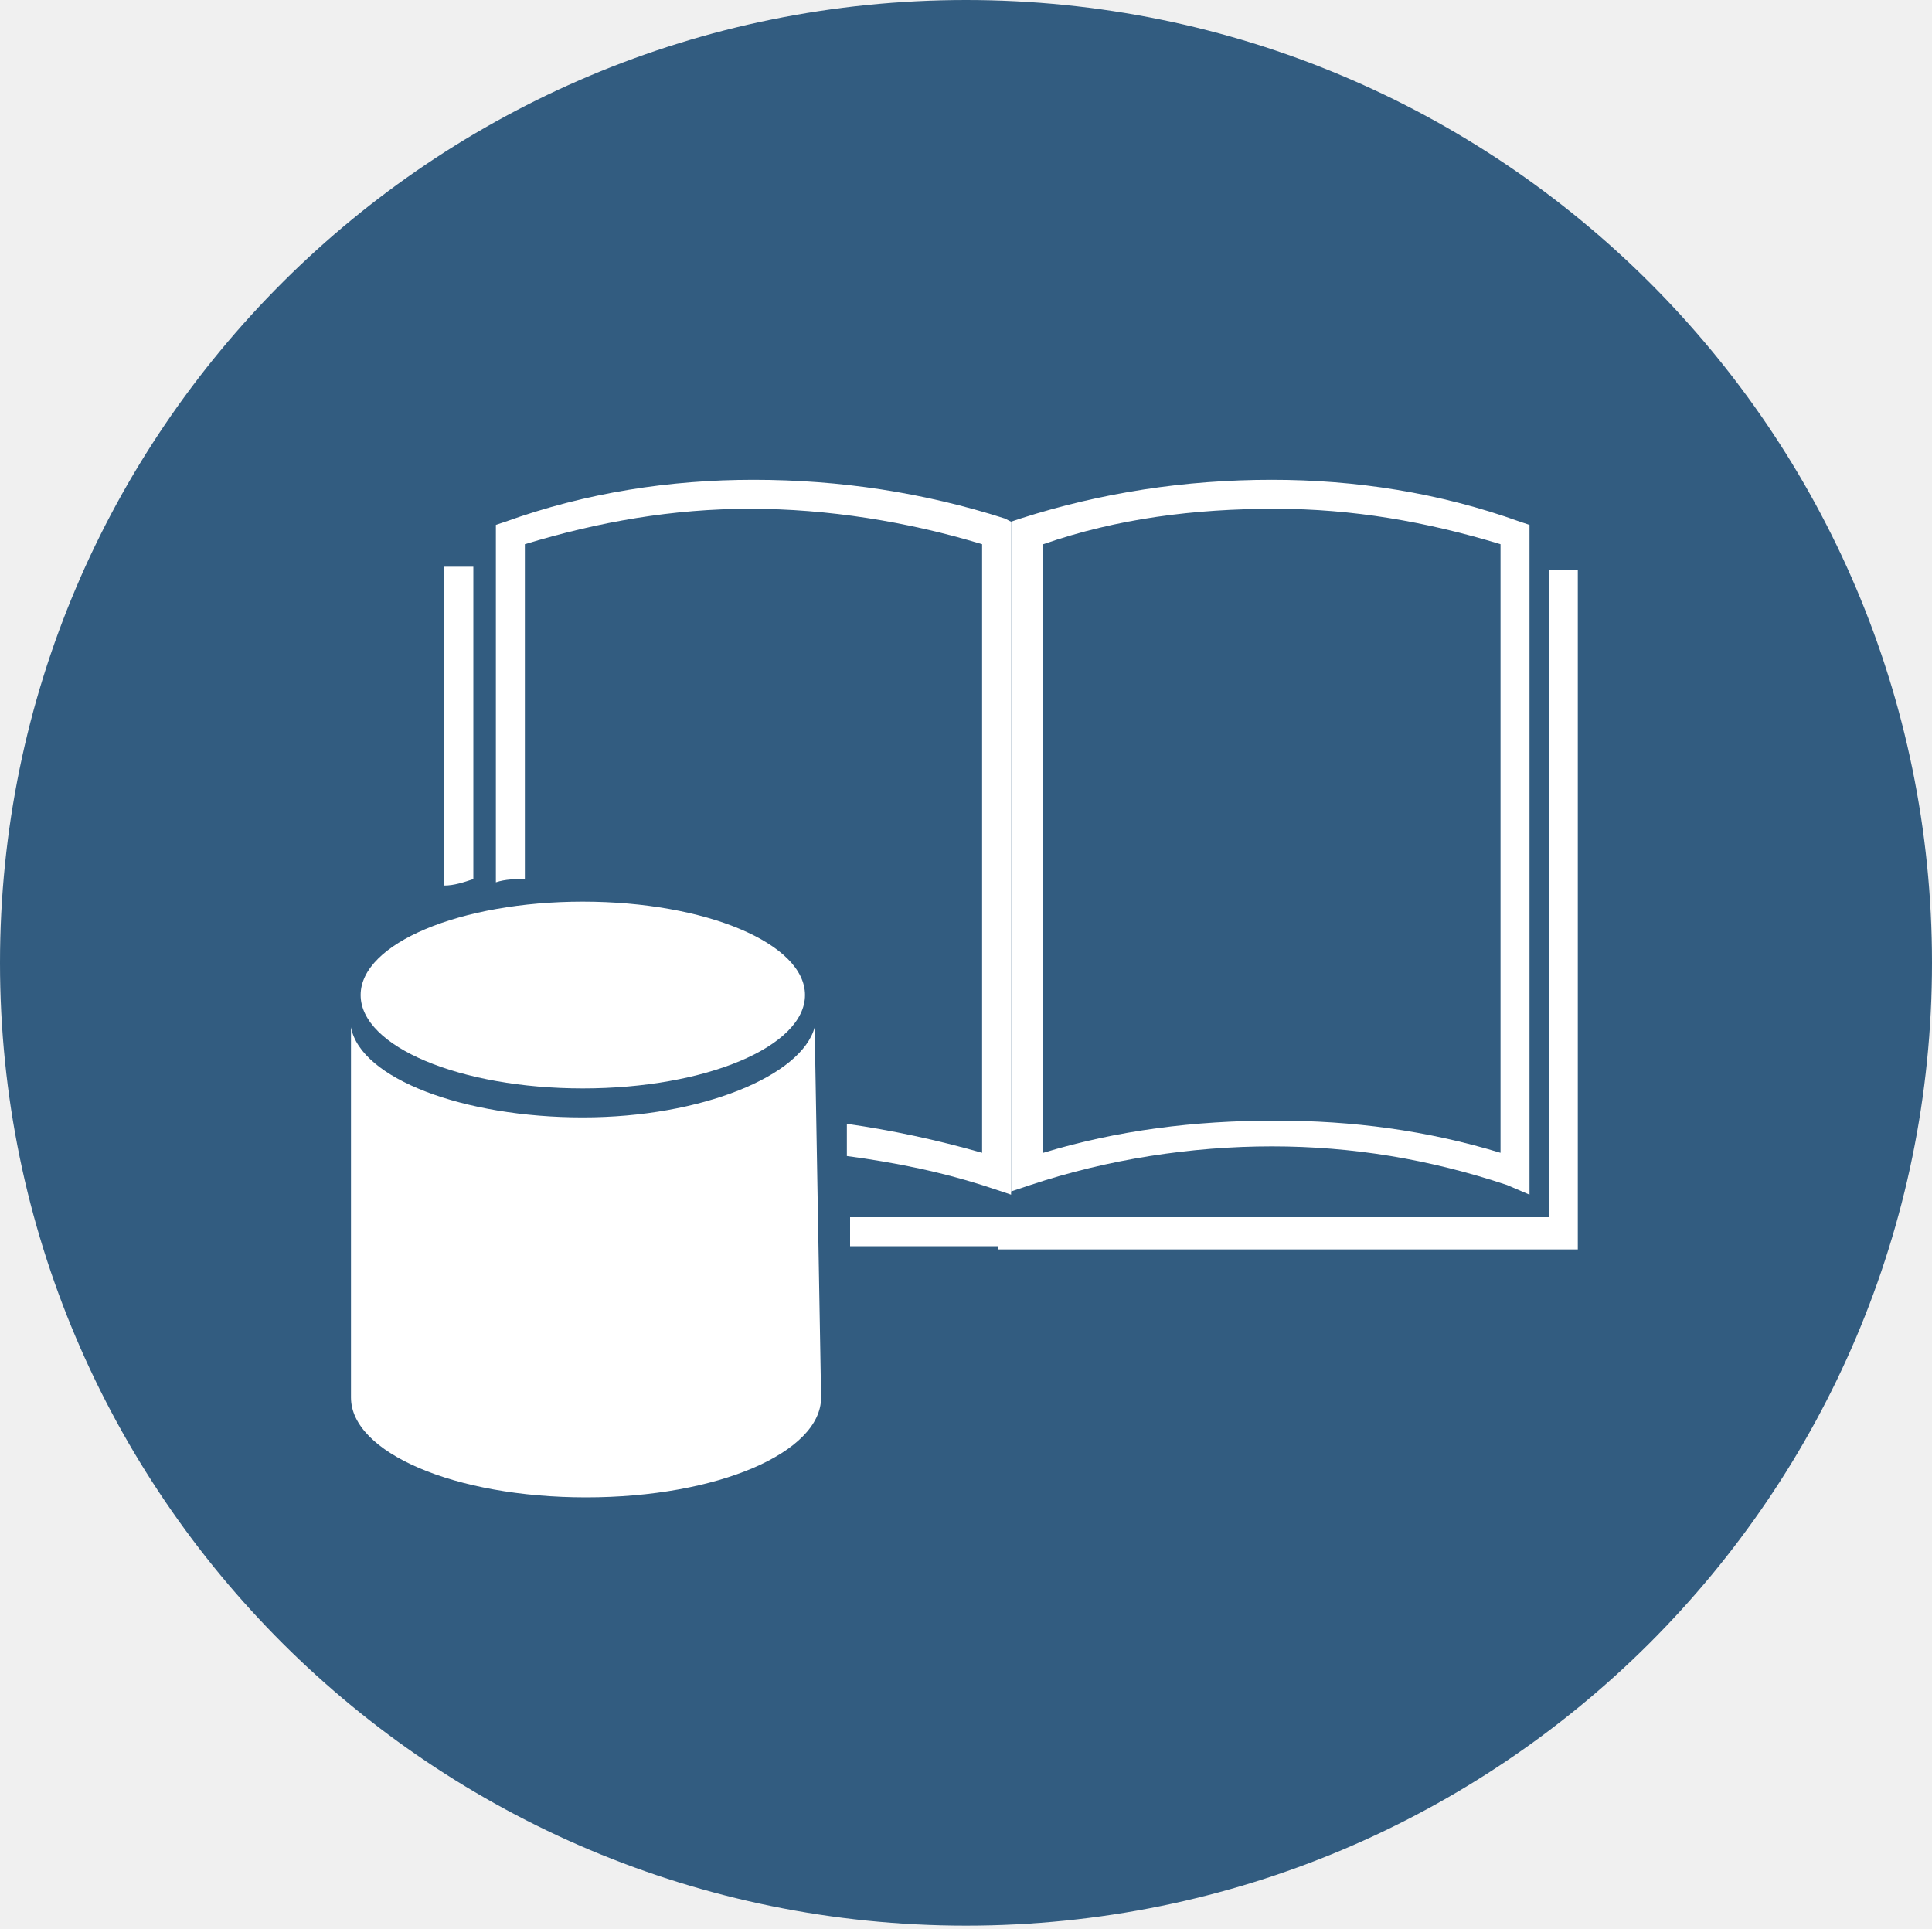
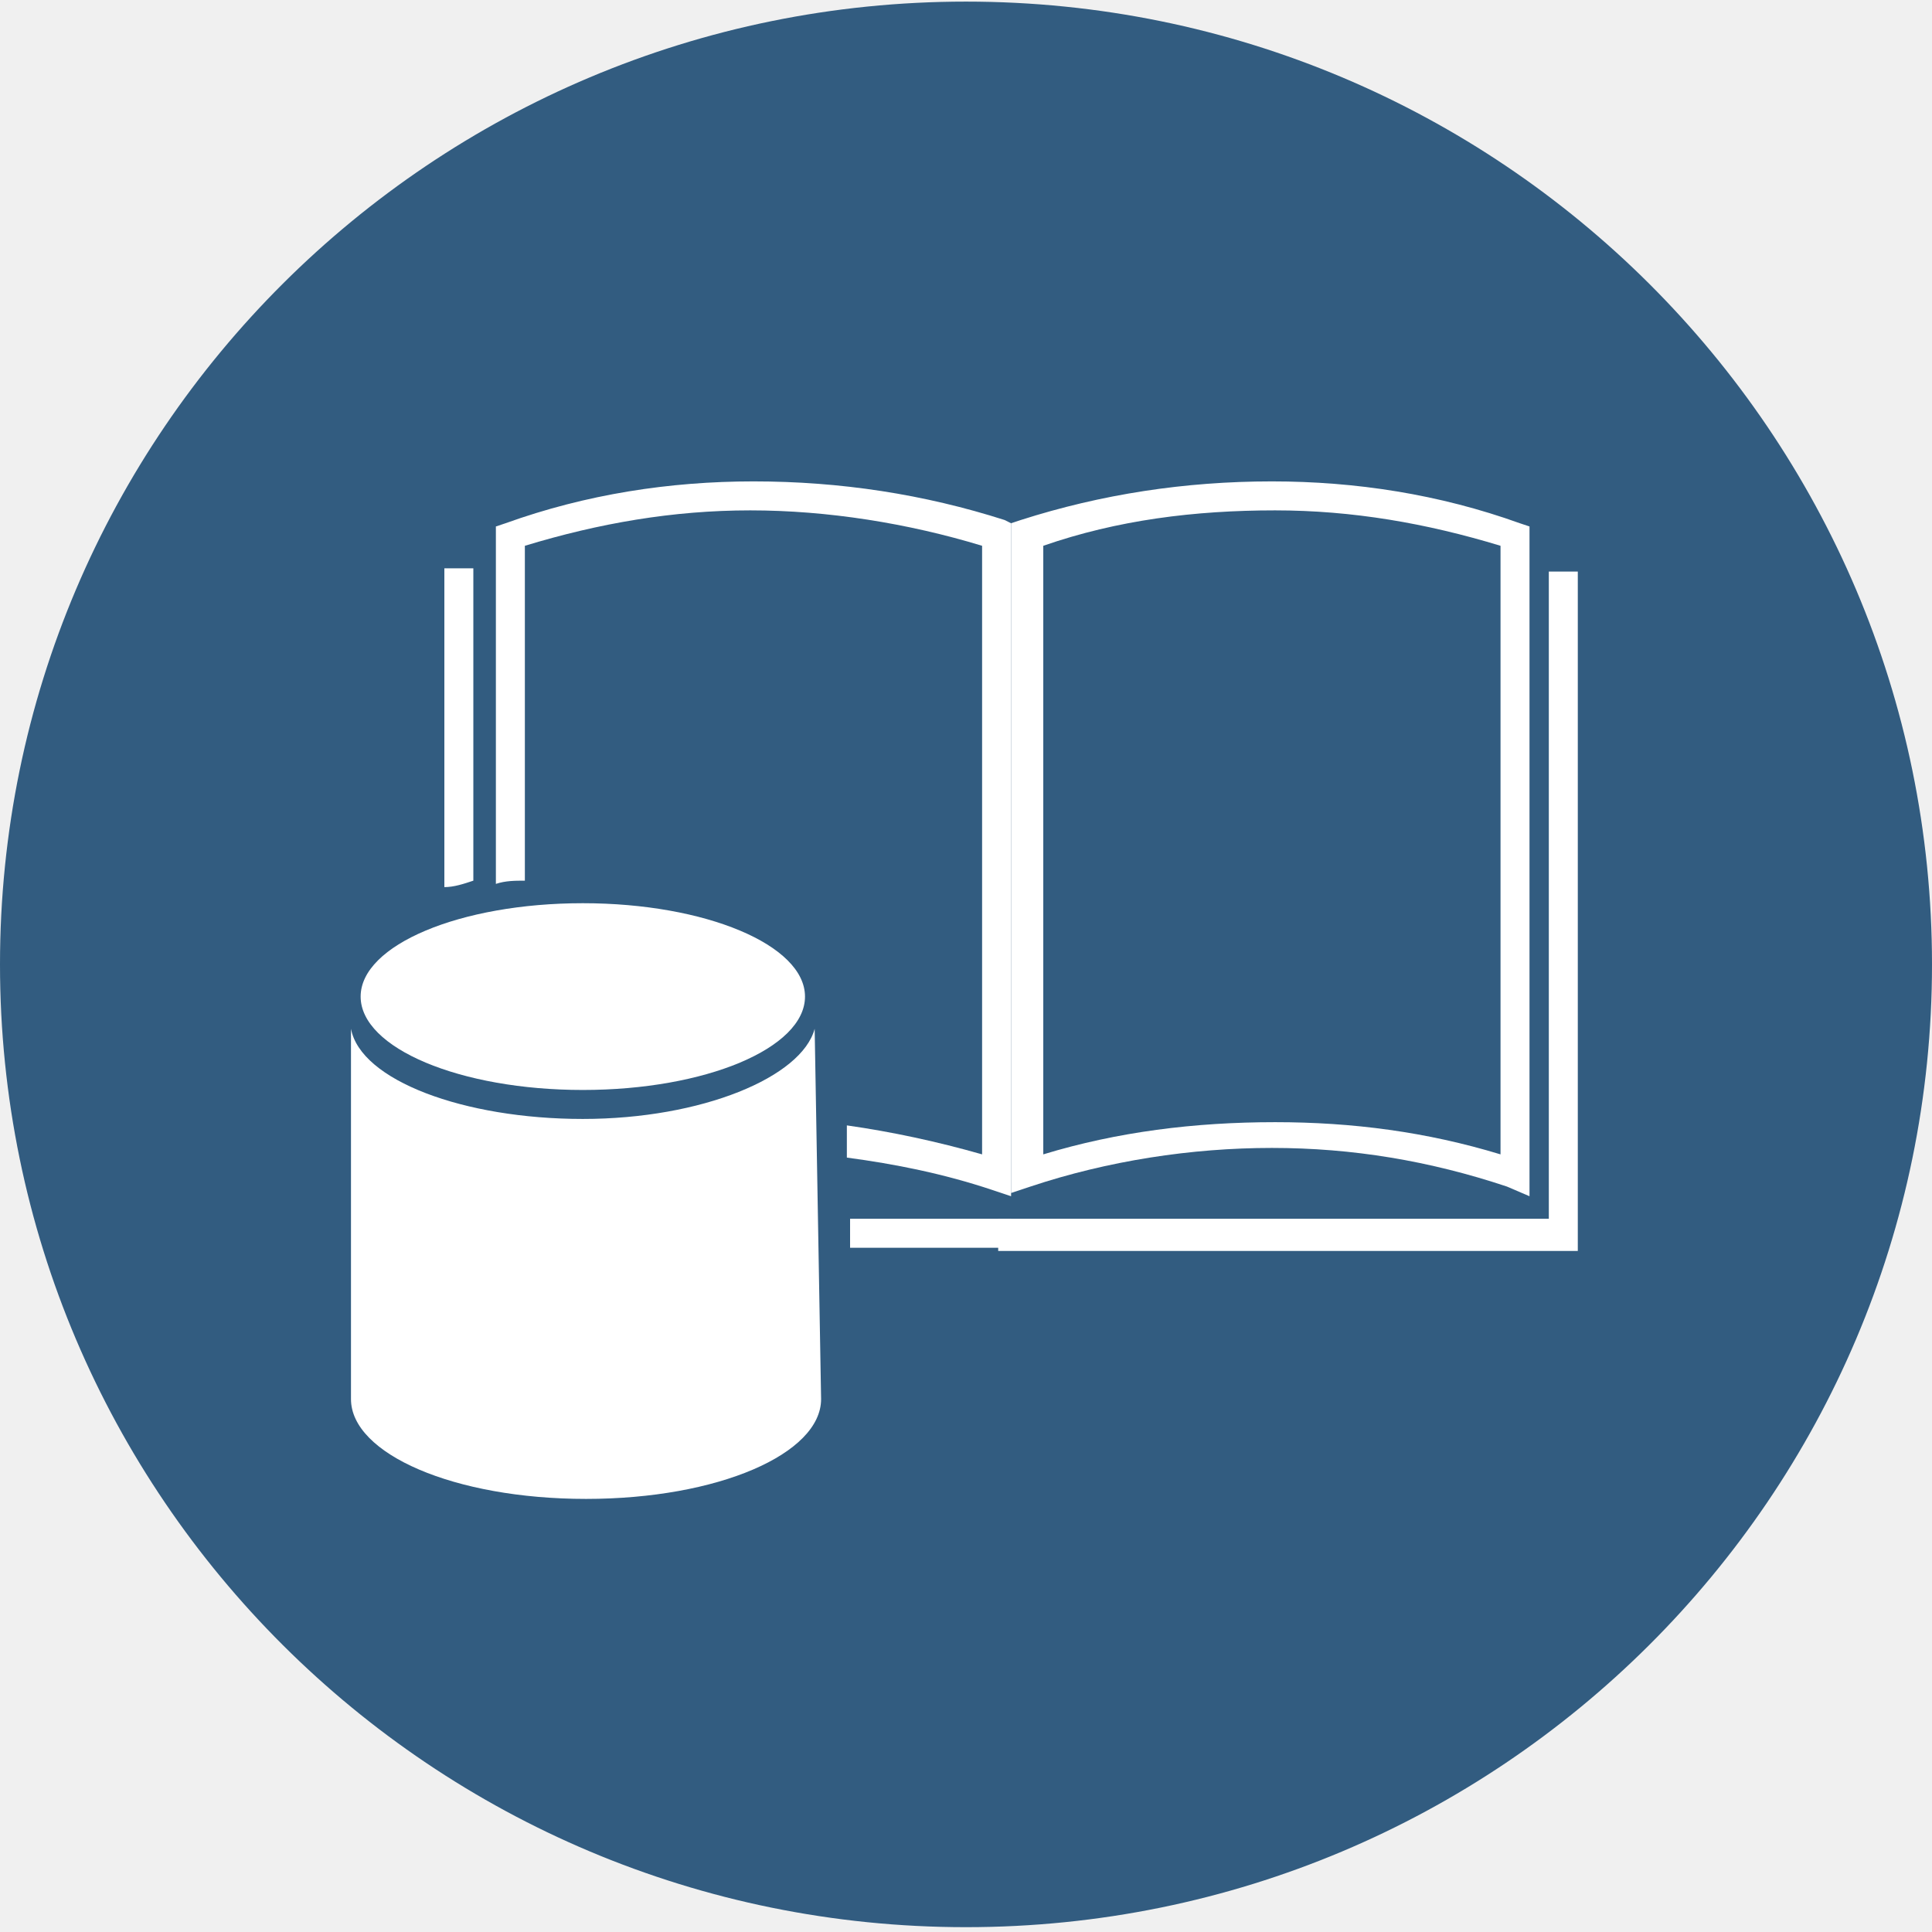
- <svg xmlns="http://www.w3.org/2000/svg" viewBox="0 0 60 59.9">
+ <svg xmlns="http://www.w3.org/2000/svg" x="0" y="0" width="20px" height="20px" viewBox="0 0 60 59.9">
  <ellipse cx="30" cy="29.9" rx="30" ry="29.9" fill="#325c80" />
  <g fill="#fff">
    <path d="M47.5 37.1l-.7-.3c-2.4-.8-4.8-1.2-7.3-1.2s-5.1.4-7.5 1.2l-.6.2V16.2l.3-.1c2.5-.8 5.1-1.2 7.8-1.2 2.6 0 5.2.4 7.7 1.3l.3.1v20.8zM32.4 16.9v18.9c2.3-.7 4.7-1 7.2-1 2.4 0 4.7.3 7 1V16.9c-2.3-.7-4.6-1.1-7-1.1-2.5 0-4.9.3-7.2 1.1zM49 38.8H31v-1h17.1V17.7h.9z" />
    <path d="M14.7 27.3v-9.7h-.9v9.9c.3 0 .6-.1.9-.2zm16.5-11.2c-2.5-.8-5.1-1.2-7.8-1.2-2.6 0-5.2.4-7.7 1.3l-.3.1v11.1c.3-.1.6-.1.9-.1V16.9c2.3-.7 4.6-1.1 7-1.1s4.9.4 7.2 1.1v18.9c-1.4-.4-2.8-.7-4.2-.9v1c1.5.2 3 .5 4.5 1l.6.2V16.2l-.2-.1zm-4.8 21.7h5v.9h-5z" />
    <ellipse cx="18.1" cy="30.9" rx="6.9" ry="2.9" />
    <path d="M25.3 31.9c-.4 1.5-3.5 2.8-7.2 2.8s-6.9-1.2-7.2-2.8v11.5c0 1.7 3.2 3.1 7.3 3.1s7.3-1.4 7.3-3.1l-.2-11.5z" />
  </g>
</svg>
